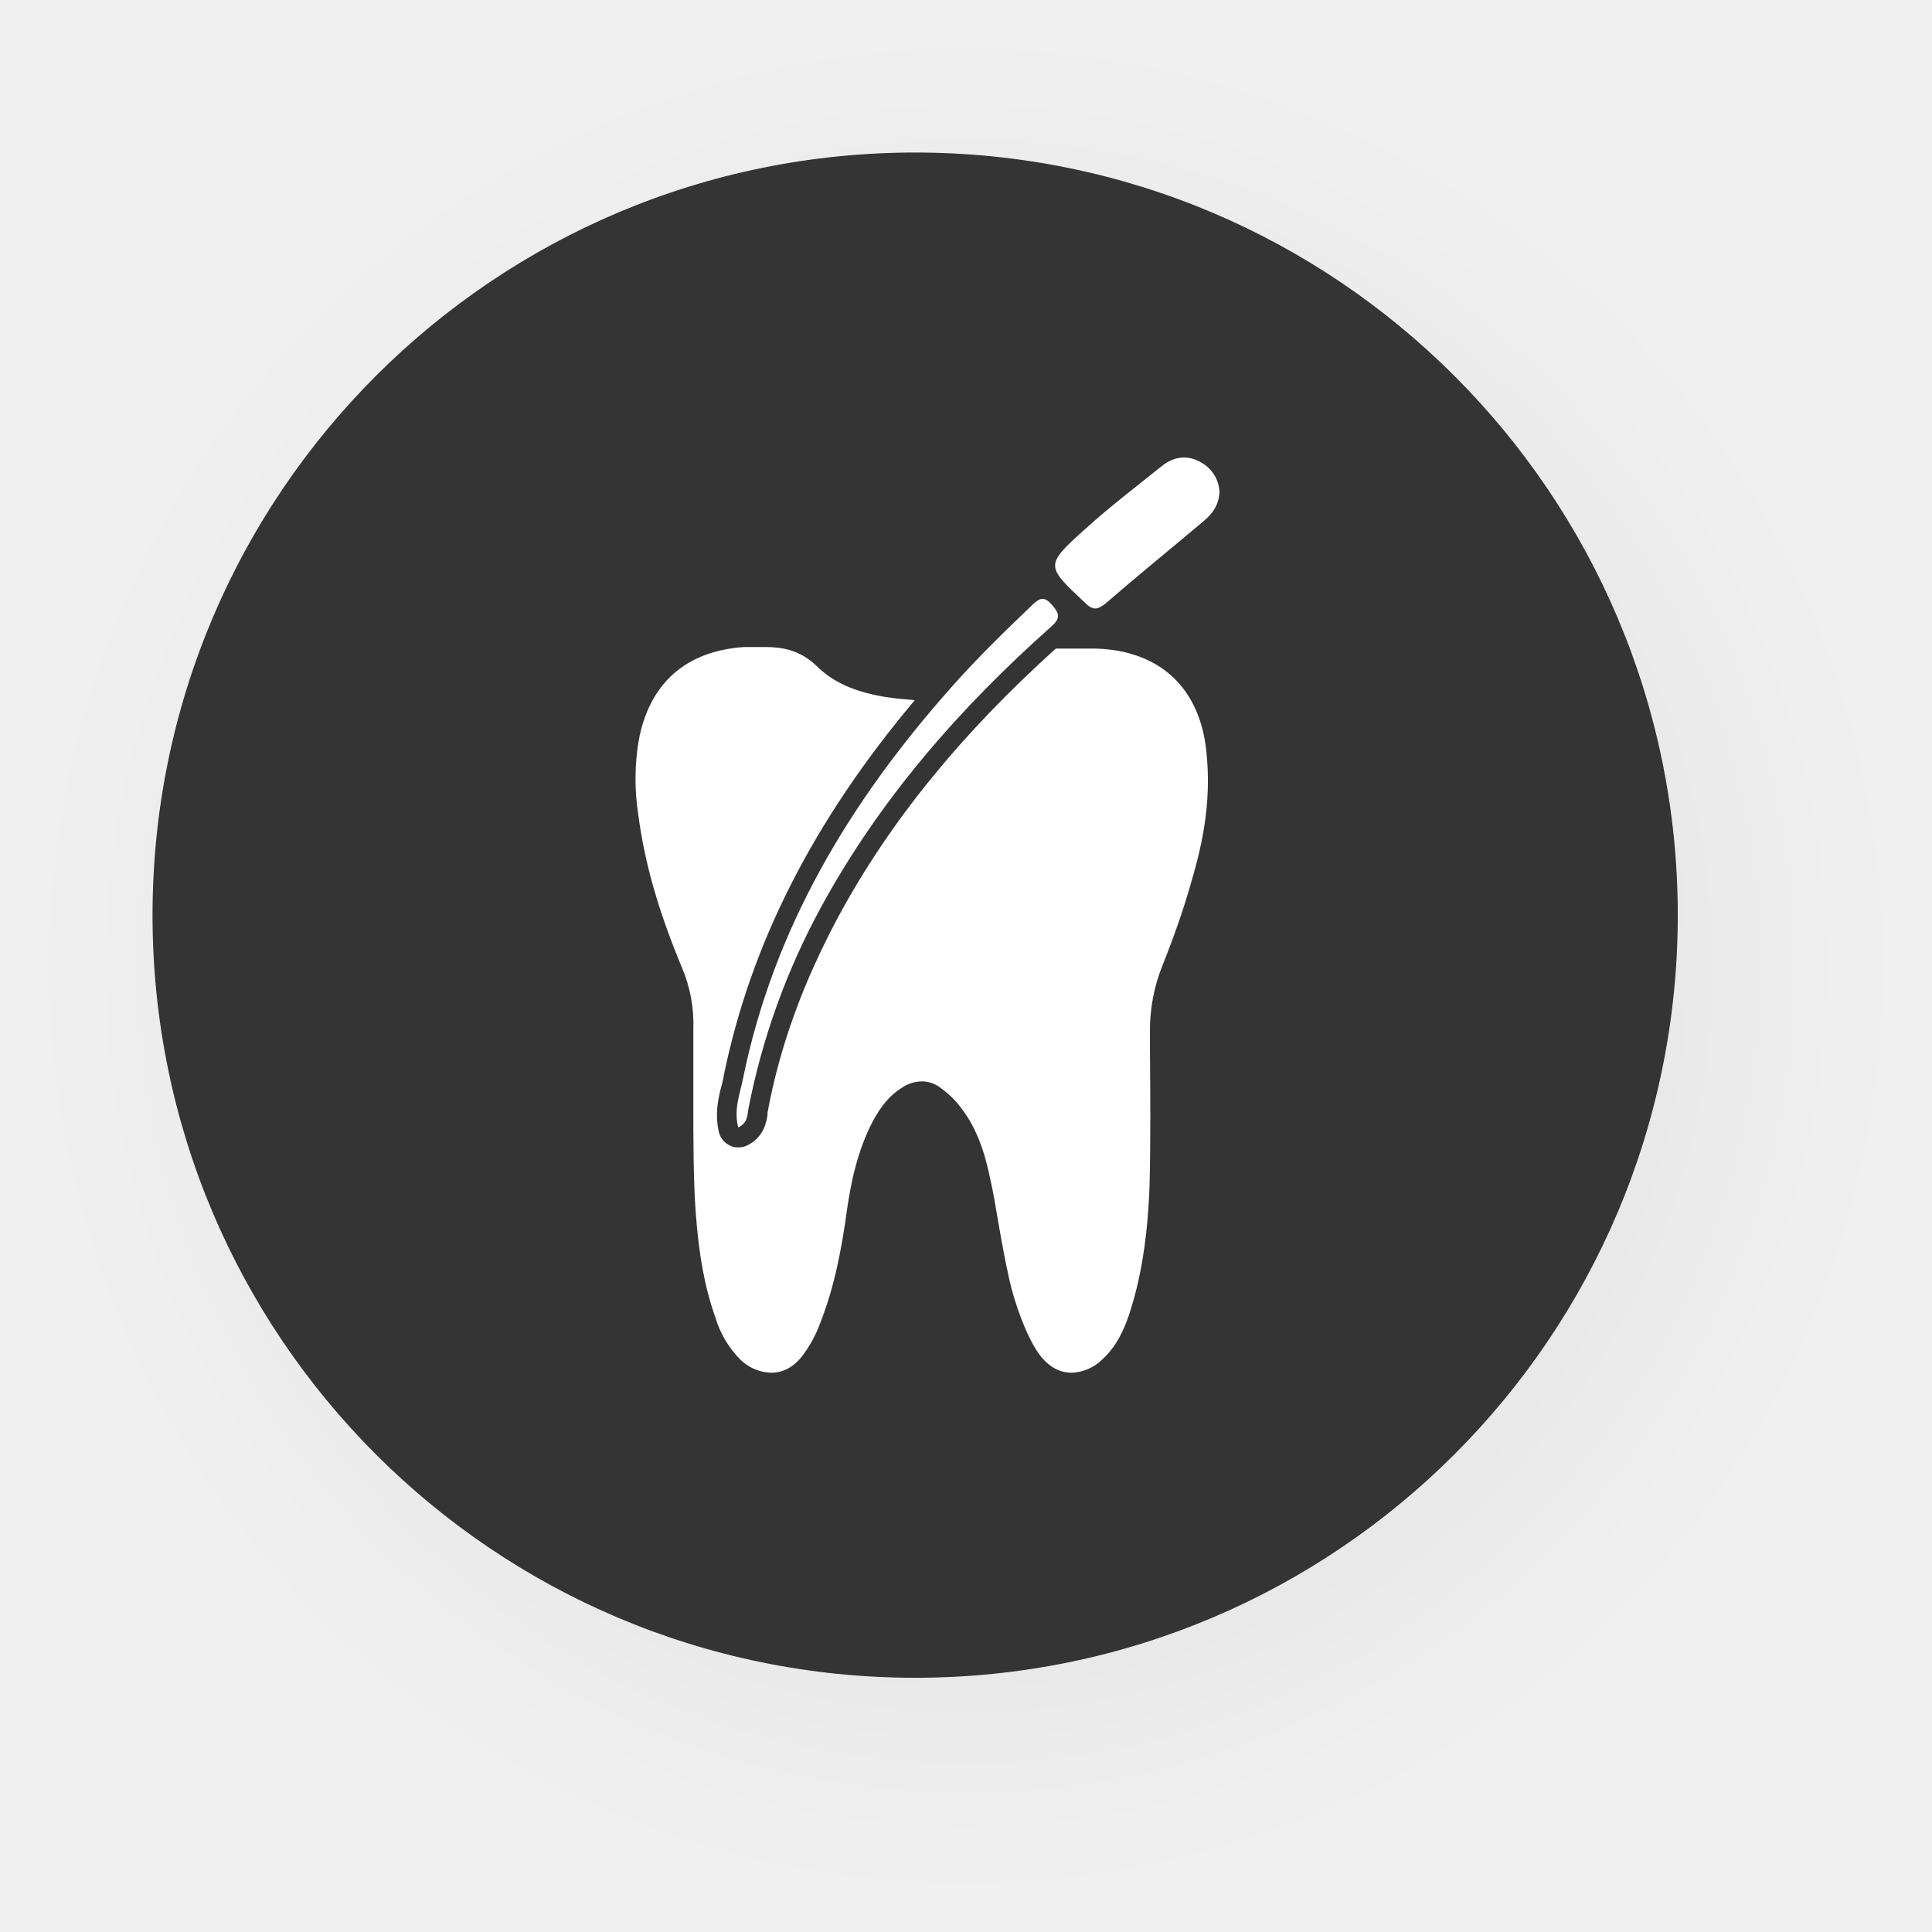
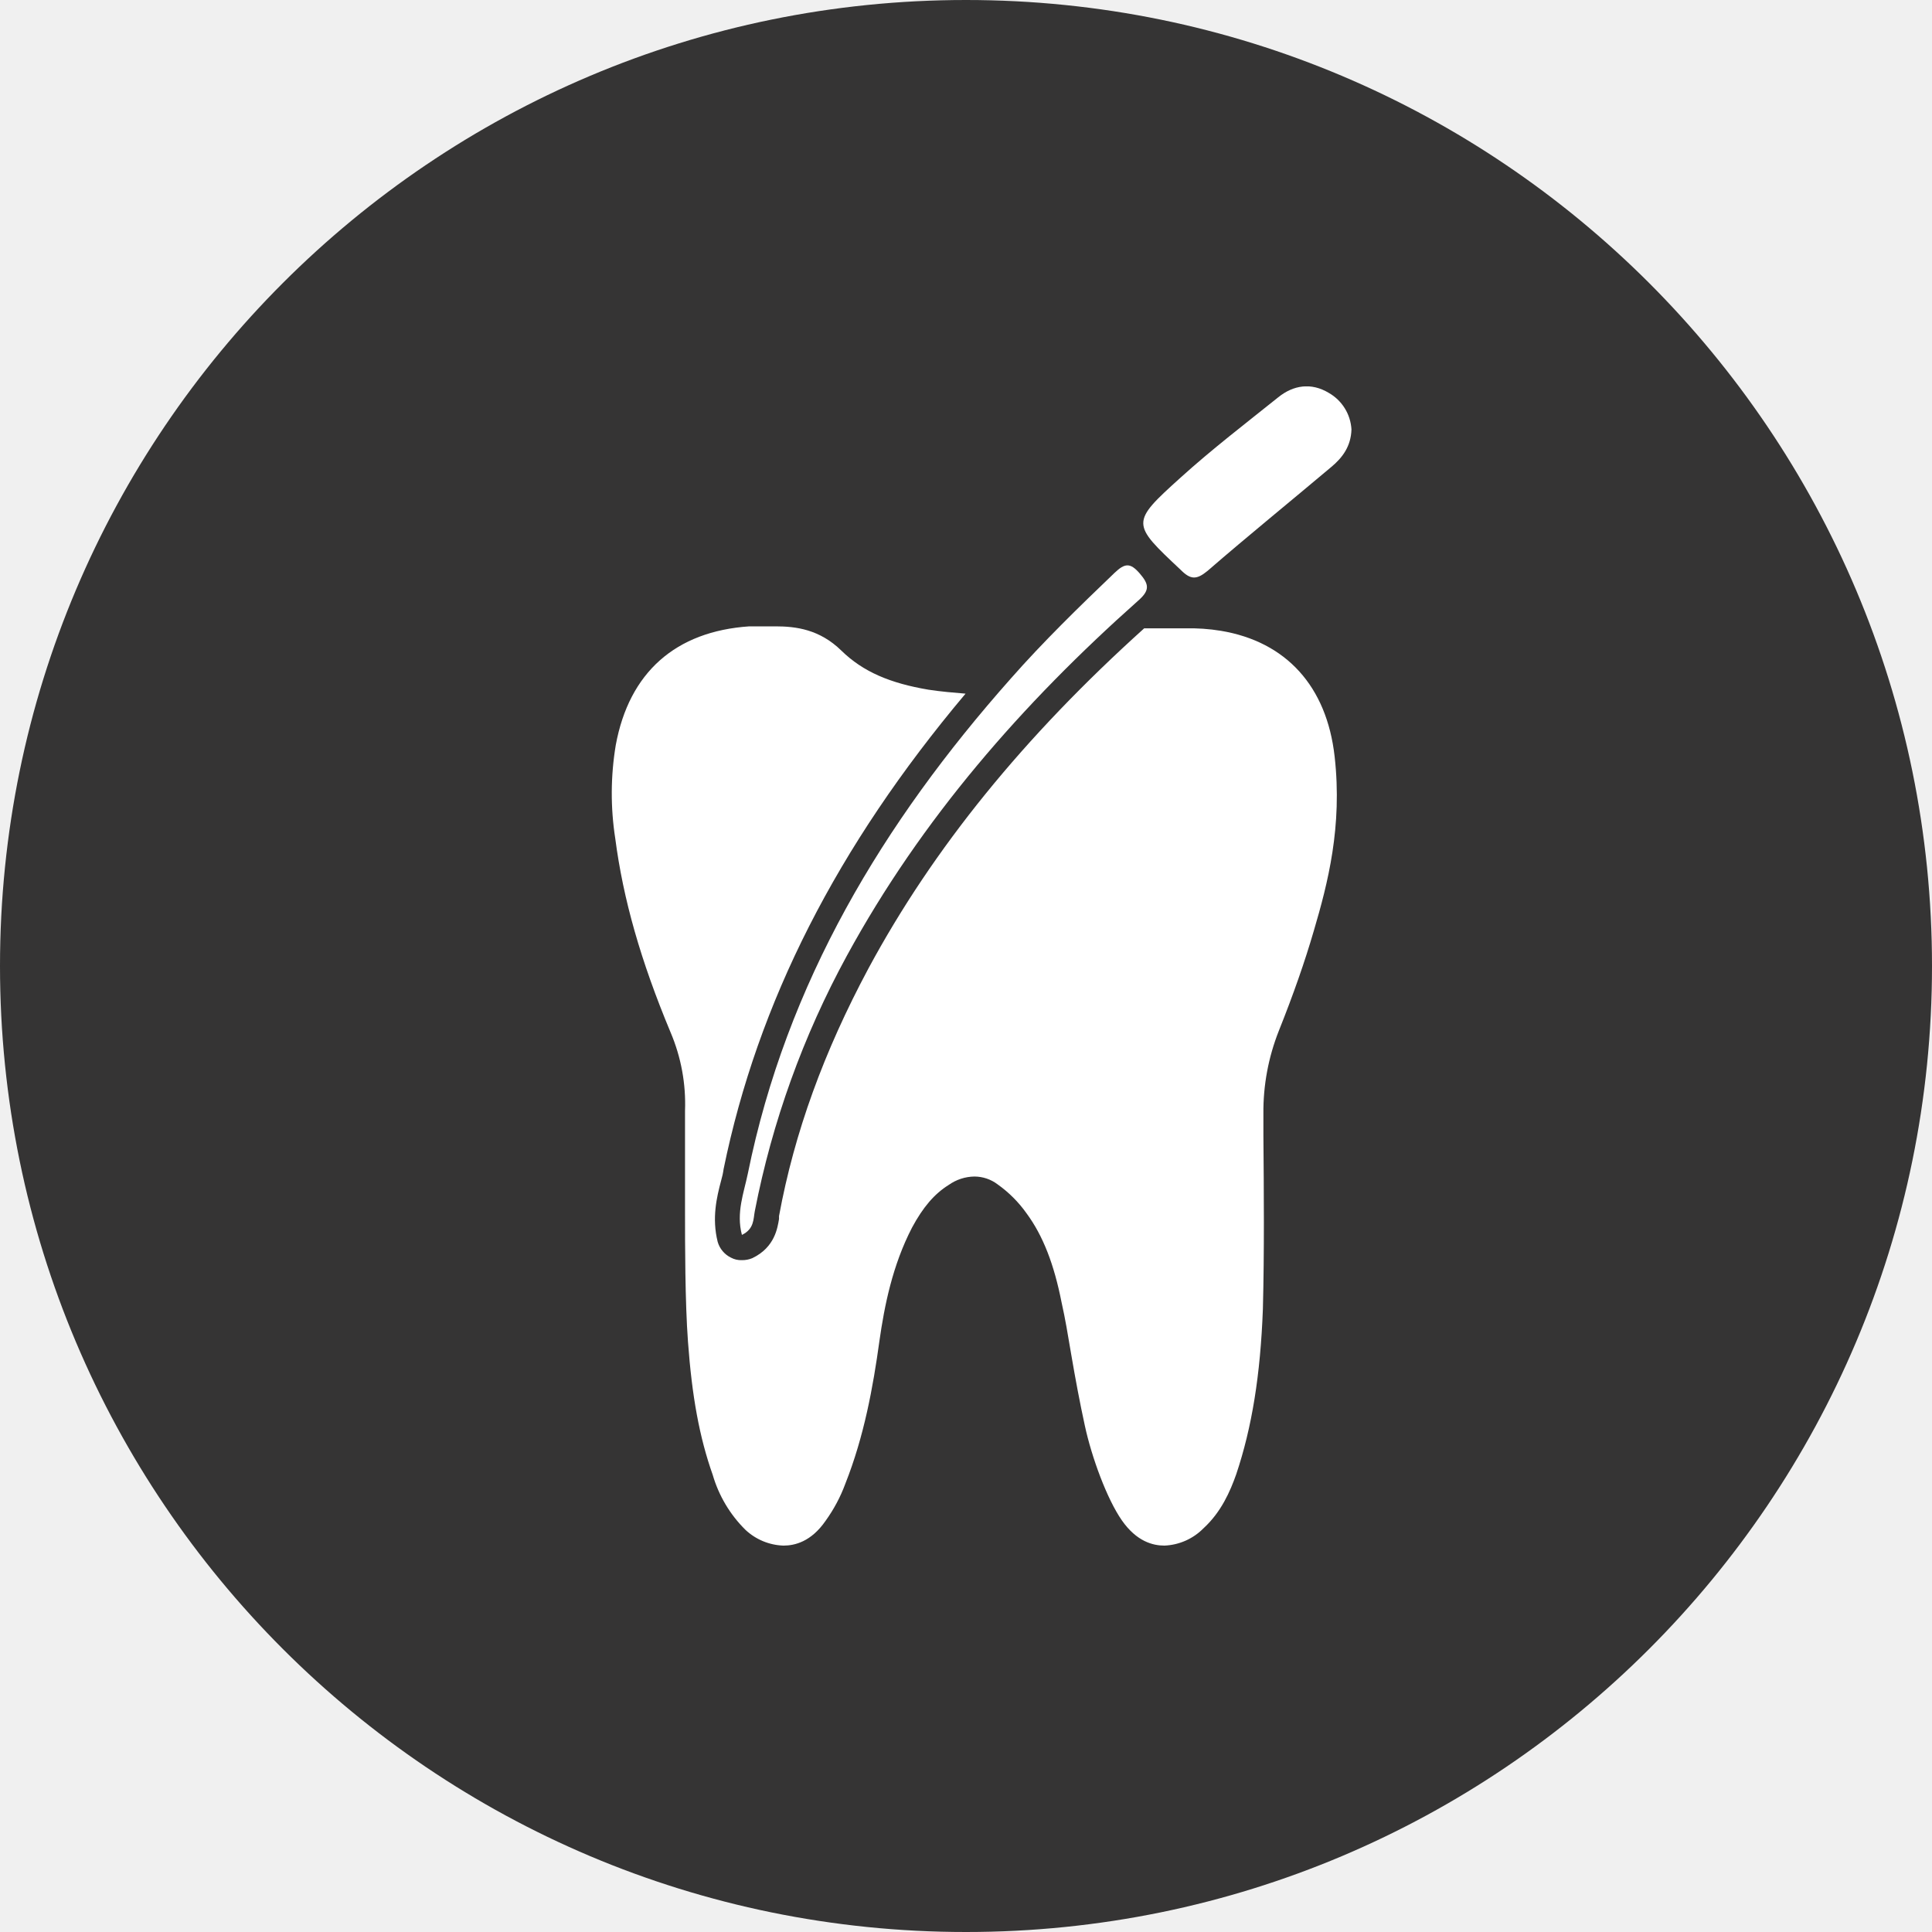
- <svg xmlns="http://www.w3.org/2000/svg" width="76" height="76" viewBox="0 0 76 76" fill="none">
-   <g filter="url(#filter0_d_324_9965)">
-     <rect x="6" y="6" width="60" height="60" rx="30" fill="#353434" />
-     <g clip-path="url(#clip0_324_9965)">
-       <path d="M46.803 34.902C46.526 35.854 46.173 36.868 45.712 38.021C45.39 38.838 45.228 39.709 45.236 40.587V41.263C45.251 43.03 45.266 44.858 45.22 46.656C45.143 48.699 44.882 50.328 44.391 51.788C44.206 52.31 43.929 52.955 43.376 53.462C43.054 53.789 42.621 53.981 42.163 54C41.809 54 41.302 53.877 40.841 53.217C40.38 52.556 39.904 51.265 39.689 50.267C39.535 49.56 39.397 48.822 39.274 48.1C39.151 47.378 39.09 46.994 38.967 46.441C38.736 45.273 38.398 44.382 37.876 43.675C37.631 43.33 37.329 43.029 36.985 42.784C36.777 42.625 36.523 42.539 36.263 42.538C35.976 42.542 35.697 42.633 35.464 42.799C35.018 43.076 34.664 43.491 34.327 44.12C33.712 45.304 33.466 46.563 33.312 47.639C33.113 49.083 32.836 50.605 32.252 52.08C32.1 52.49 31.894 52.877 31.638 53.232C31.192 53.877 30.685 54 30.332 54C29.89 53.986 29.47 53.811 29.148 53.508C28.671 53.036 28.322 52.449 28.134 51.803C27.72 50.635 27.489 49.36 27.366 47.67C27.274 46.441 27.274 44.581 27.274 43.675V40.494C27.305 39.662 27.153 38.834 26.828 38.067C25.891 35.824 25.353 33.918 25.108 32.044C24.958 31.081 24.963 30.101 25.123 29.14C25.538 26.881 26.982 25.606 29.271 25.452H30.086C30.716 25.452 31.453 25.544 32.129 26.205C32.805 26.866 33.65 27.219 34.834 27.419C35.233 27.48 35.617 27.511 35.986 27.542C31.991 32.289 29.533 37.13 28.472 42.307C28.456 42.427 28.43 42.545 28.396 42.661C28.257 43.183 28.104 43.829 28.288 44.566C28.319 44.673 28.371 44.772 28.443 44.856C28.514 44.941 28.603 45.01 28.703 45.058C28.806 45.114 28.923 45.14 29.041 45.135C29.152 45.137 29.262 45.116 29.364 45.073C30.07 44.735 30.147 44.12 30.193 43.859V43.767C30.67 41.17 31.591 38.651 32.974 36.069C34.987 32.336 37.799 28.878 41.533 25.514H42.808C43.178 25.505 43.549 25.53 43.914 25.59C45.942 25.928 47.202 27.311 47.448 29.493C47.694 31.675 47.233 33.442 46.803 34.902Z" fill="white" />
-       <path d="M29.041 44.351C28.857 43.66 29.102 43.045 29.225 42.446C30.424 36.53 33.42 31.552 37.384 27.081C38.398 25.928 39.505 24.853 40.611 23.793C40.933 23.485 41.102 23.47 41.394 23.808C41.686 24.146 41.717 24.33 41.348 24.653C37.753 27.849 34.618 31.429 32.298 35.685C30.945 38.166 29.981 40.84 29.441 43.613C29.394 43.859 29.425 44.166 29.041 44.351Z" fill="white" />
-       <path d="M47.971 19.337C47.955 19.859 47.694 20.213 47.341 20.505C46.065 21.58 44.759 22.64 43.499 23.731C43.161 24.008 42.977 24.008 42.67 23.7C41.133 22.256 41.102 22.241 42.67 20.827C43.638 19.951 44.682 19.152 45.697 18.338C46.173 17.954 46.726 17.877 47.264 18.2C47.467 18.315 47.639 18.48 47.762 18.678C47.886 18.877 47.957 19.103 47.971 19.337Z" fill="white" />
-     </g>
+ <svg xmlns="http://www.w3.org/2000/svg" width="60" height="60" viewBox="0 0 60 60" fill="none">
+   <rect width="60" height="60" rx="30" fill="#353434" />
+   <g clip-path="url(#clip0_617_7600)">
+     <path d="M40.803 28.902C40.526 29.854 40.173 30.868 39.712 32.021C39.39 32.838 39.228 33.709 39.236 34.587V35.263C39.251 37.03 39.266 38.858 39.22 40.656C39.143 42.699 38.882 44.328 38.391 45.788C38.206 46.31 37.929 46.955 37.376 47.462C37.054 47.789 36.621 47.981 36.163 48C35.809 48 35.302 47.877 34.841 47.217C34.38 46.556 33.904 45.265 33.689 44.267C33.535 43.56 33.397 42.822 33.274 42.1C33.151 41.378 33.09 40.994 32.967 40.441C32.736 39.273 32.398 38.382 31.876 37.675C31.631 37.33 31.329 37.029 30.985 36.784C30.777 36.625 30.523 36.539 30.262 36.538C29.976 36.542 29.697 36.633 29.463 36.799C29.018 37.076 28.665 37.491 28.326 38.12C27.712 39.304 27.466 40.563 27.312 41.639C27.113 43.083 26.836 44.605 26.252 46.08C26.101 46.49 25.894 46.877 25.638 47.232C25.192 47.877 24.685 48 24.332 48C23.89 47.986 23.47 47.811 23.148 47.508C22.671 47.036 22.322 46.449 22.134 45.803C21.72 44.635 21.489 43.36 21.366 41.67C21.274 40.441 21.274 38.581 21.274 37.675V34.494C21.305 33.662 21.153 32.834 20.828 32.067C19.891 29.823 19.353 27.918 19.108 26.044C18.958 25.081 18.963 24.101 19.123 23.14C19.538 20.881 20.982 19.606 23.271 19.452H24.086C24.716 19.452 25.453 19.544 26.129 20.205C26.805 20.866 27.65 21.219 28.834 21.419C29.233 21.48 29.617 21.511 29.986 21.542C25.991 26.29 23.533 31.13 22.472 36.307C22.456 36.427 22.43 36.545 22.396 36.661C22.257 37.183 22.104 37.829 22.288 38.566C22.319 38.673 22.371 38.772 22.443 38.856C22.514 38.941 22.603 39.01 22.703 39.058C22.806 39.114 22.923 39.14 23.041 39.135C23.152 39.137 23.262 39.116 23.364 39.073C24.07 38.735 24.147 38.12 24.193 37.859V37.767C24.67 35.17 25.591 32.651 26.974 30.069C28.987 26.336 31.799 22.878 35.533 19.514H36.808C37.178 19.505 37.549 19.53 37.914 19.59C39.942 19.928 41.202 21.311 41.448 23.493C41.694 25.675 41.233 27.442 40.803 28.902Z" fill="white" />
+     <path d="M23.041 38.351C22.857 37.66 23.102 37.045 23.225 36.446C24.424 30.53 27.42 25.552 31.384 21.081C32.398 19.928 33.505 18.853 34.611 17.793C34.933 17.485 35.102 17.47 35.394 17.808C35.686 18.146 35.717 18.33 35.348 18.653C31.753 21.849 28.618 25.429 26.298 29.685C24.945 32.166 23.981 34.84 23.441 37.613C23.394 37.859 23.425 38.166 23.041 38.351Z" fill="white" />
+     <path d="M41.971 13.337C41.955 13.859 41.694 14.213 41.341 14.505C40.065 15.58 38.759 16.64 37.499 17.731C37.161 18.008 36.977 18.008 36.67 17.7C35.133 16.256 35.102 16.241 36.67 14.827C37.638 13.951 38.682 13.152 39.697 12.338C40.173 11.954 40.726 11.877 41.264 12.2C41.467 12.315 41.639 12.48 41.762 12.678C41.886 12.877 41.957 13.103 41.971 13.337Z" fill="white" />
  </g>
  <defs>
-     <filter id="filter0_d_324_9965" x="0" y="0" width="76" height="76" filterUnits="userSpaceOnUse" color-interpolation-filters="sRGB">
-       <feFlood flood-opacity="0" result="BackgroundImageFix" />
-       <feColorMatrix in="SourceAlpha" type="matrix" values="0 0 0 0 0 0 0 0 0 0 0 0 0 0 0 0 0 0 127 0" result="hardAlpha" />
-       <feOffset dx="2" dy="2" />
-       <feGaussianBlur stdDeviation="4" />
-       <feComposite in2="hardAlpha" operator="out" />
-       <feColorMatrix type="matrix" values="0 0 0 0 0 0 0 0 0 0 0 0 0 0 0 0 0 0 0.04 0" />
-       <feBlend mode="normal" in2="BackgroundImageFix" result="effect1_dropShadow_324_9965" />
-       <feBlend mode="normal" in="SourceGraphic" in2="effect1_dropShadow_324_9965" result="shape" />
-     </filter>
-     <clipPath id="clip0_324_9965">
-       <rect width="22.971" height="36" fill="white" transform="translate(25 18)" />
+     <clipPath id="clip0_617_7600">
+       <rect width="22.971" height="36" fill="white" transform="translate(19 12)" />
    </clipPath>
  </defs>
</svg>
